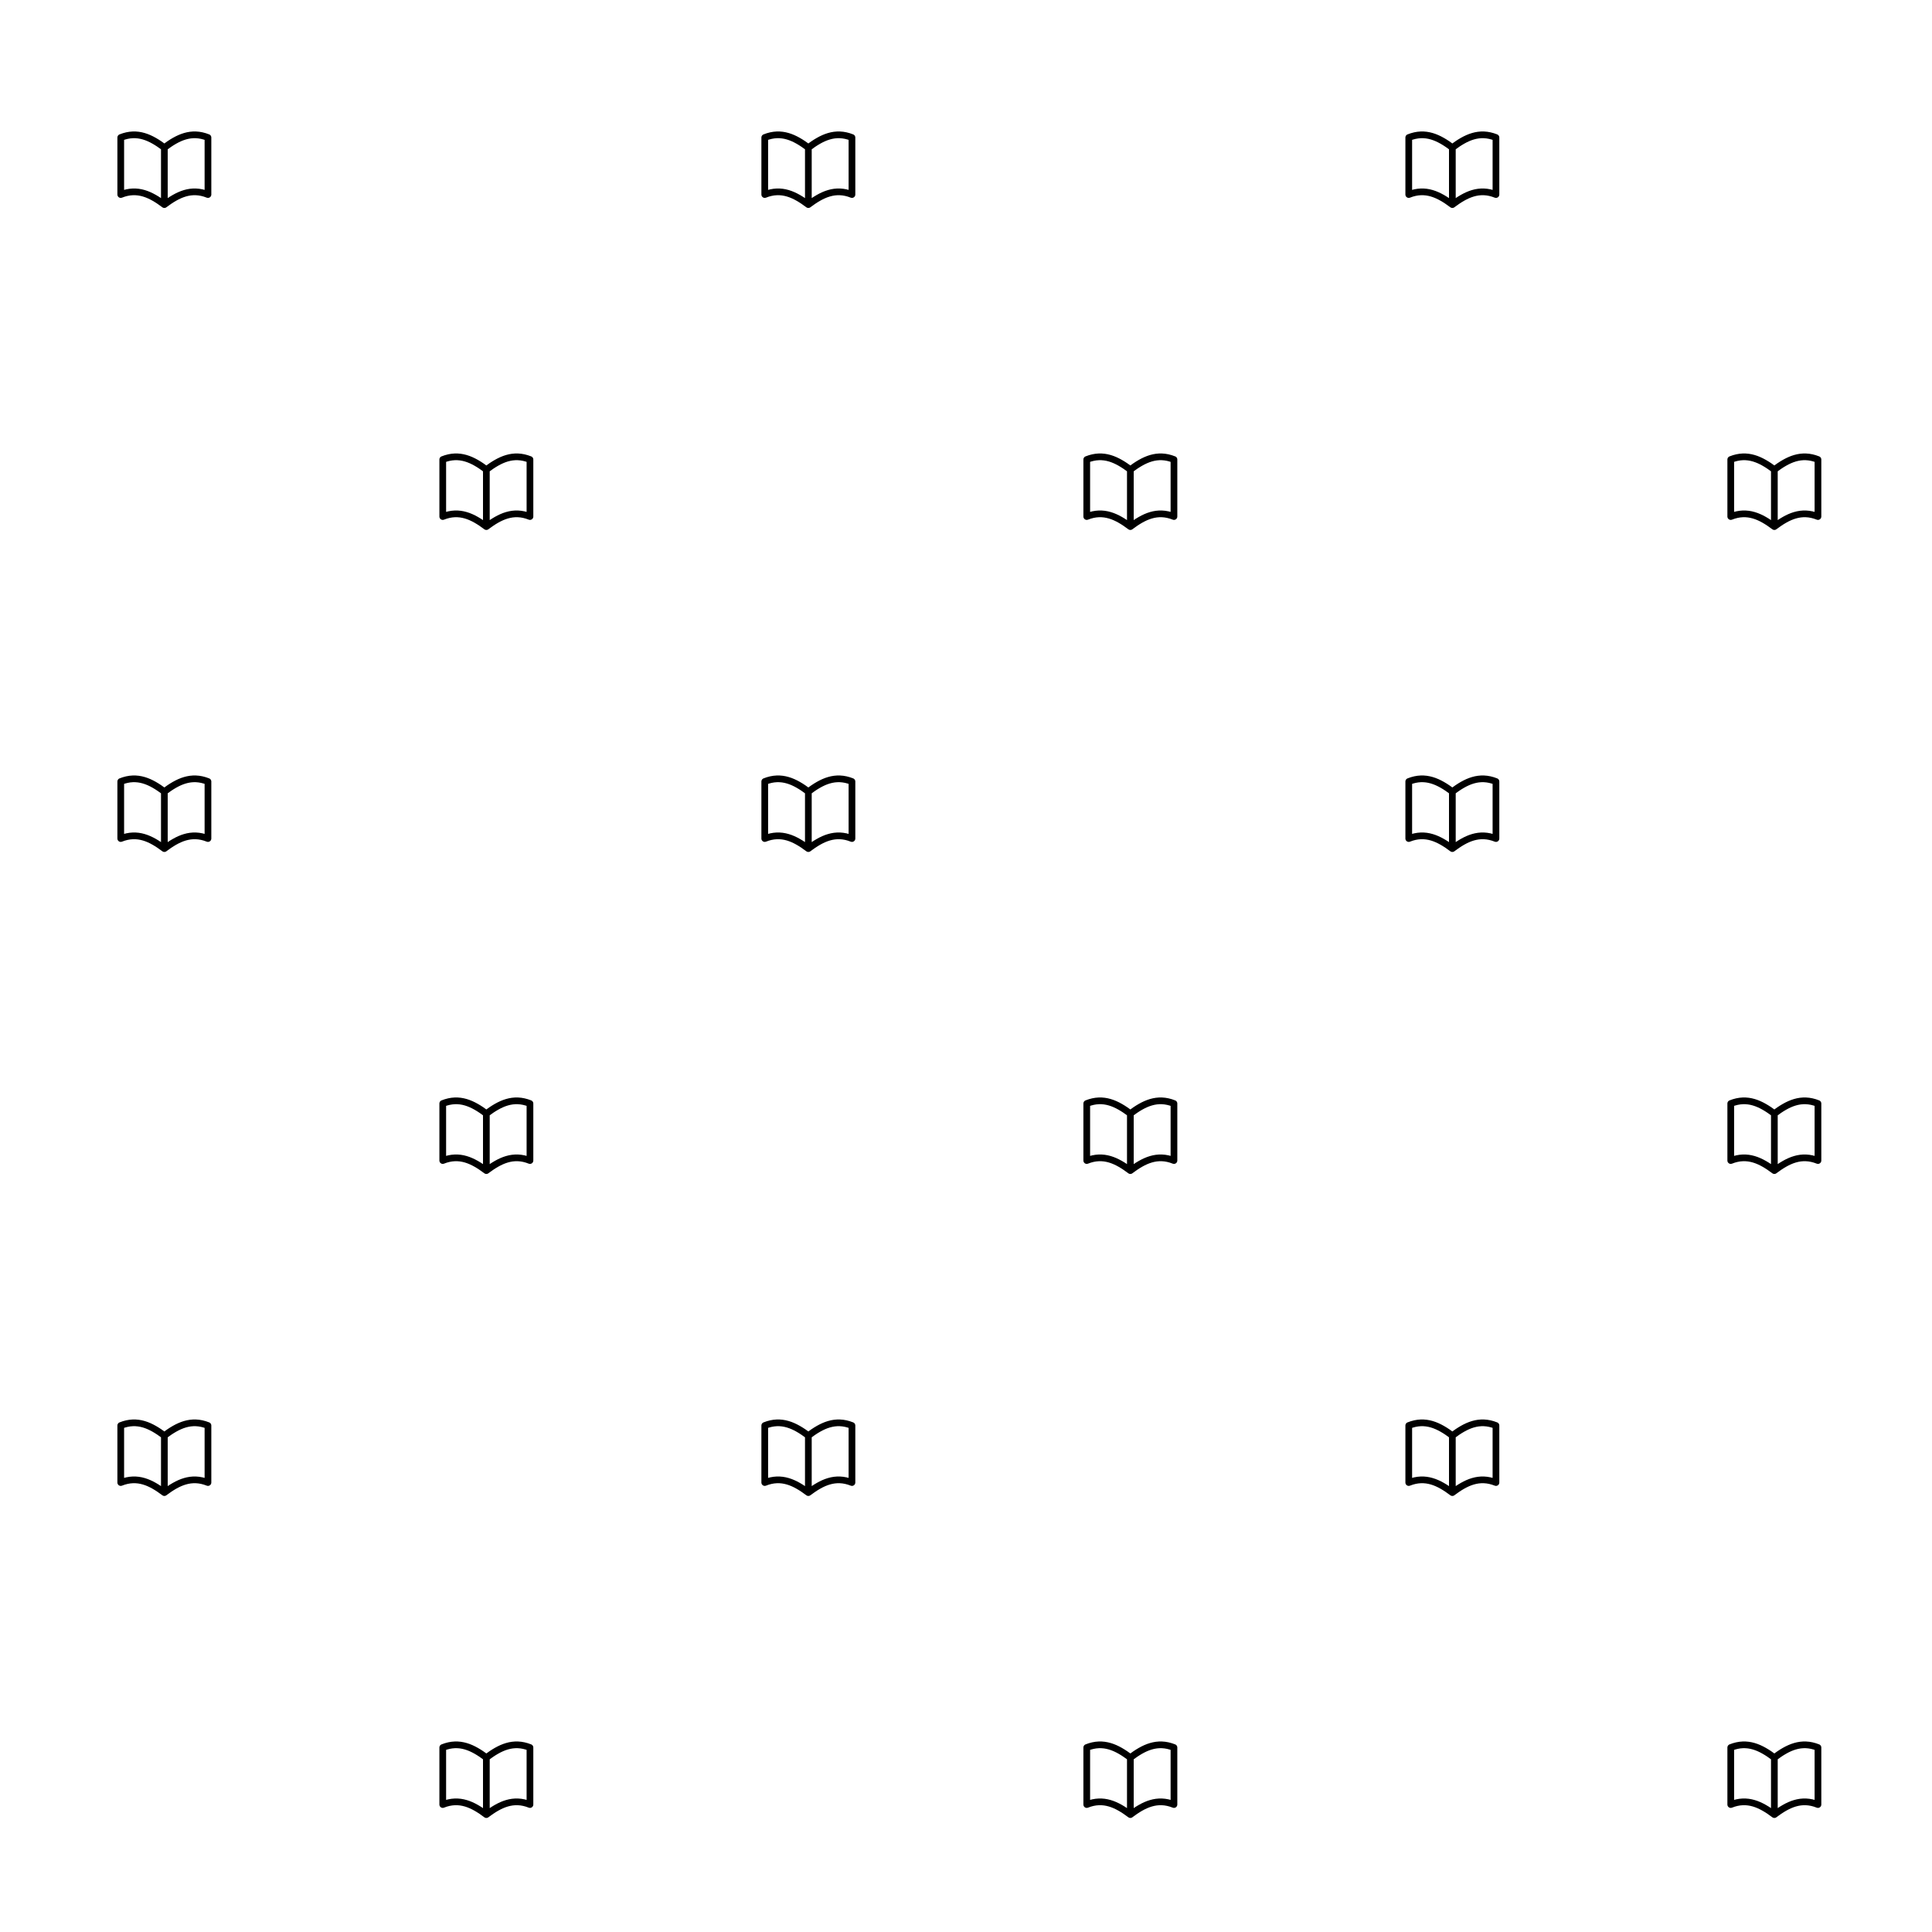
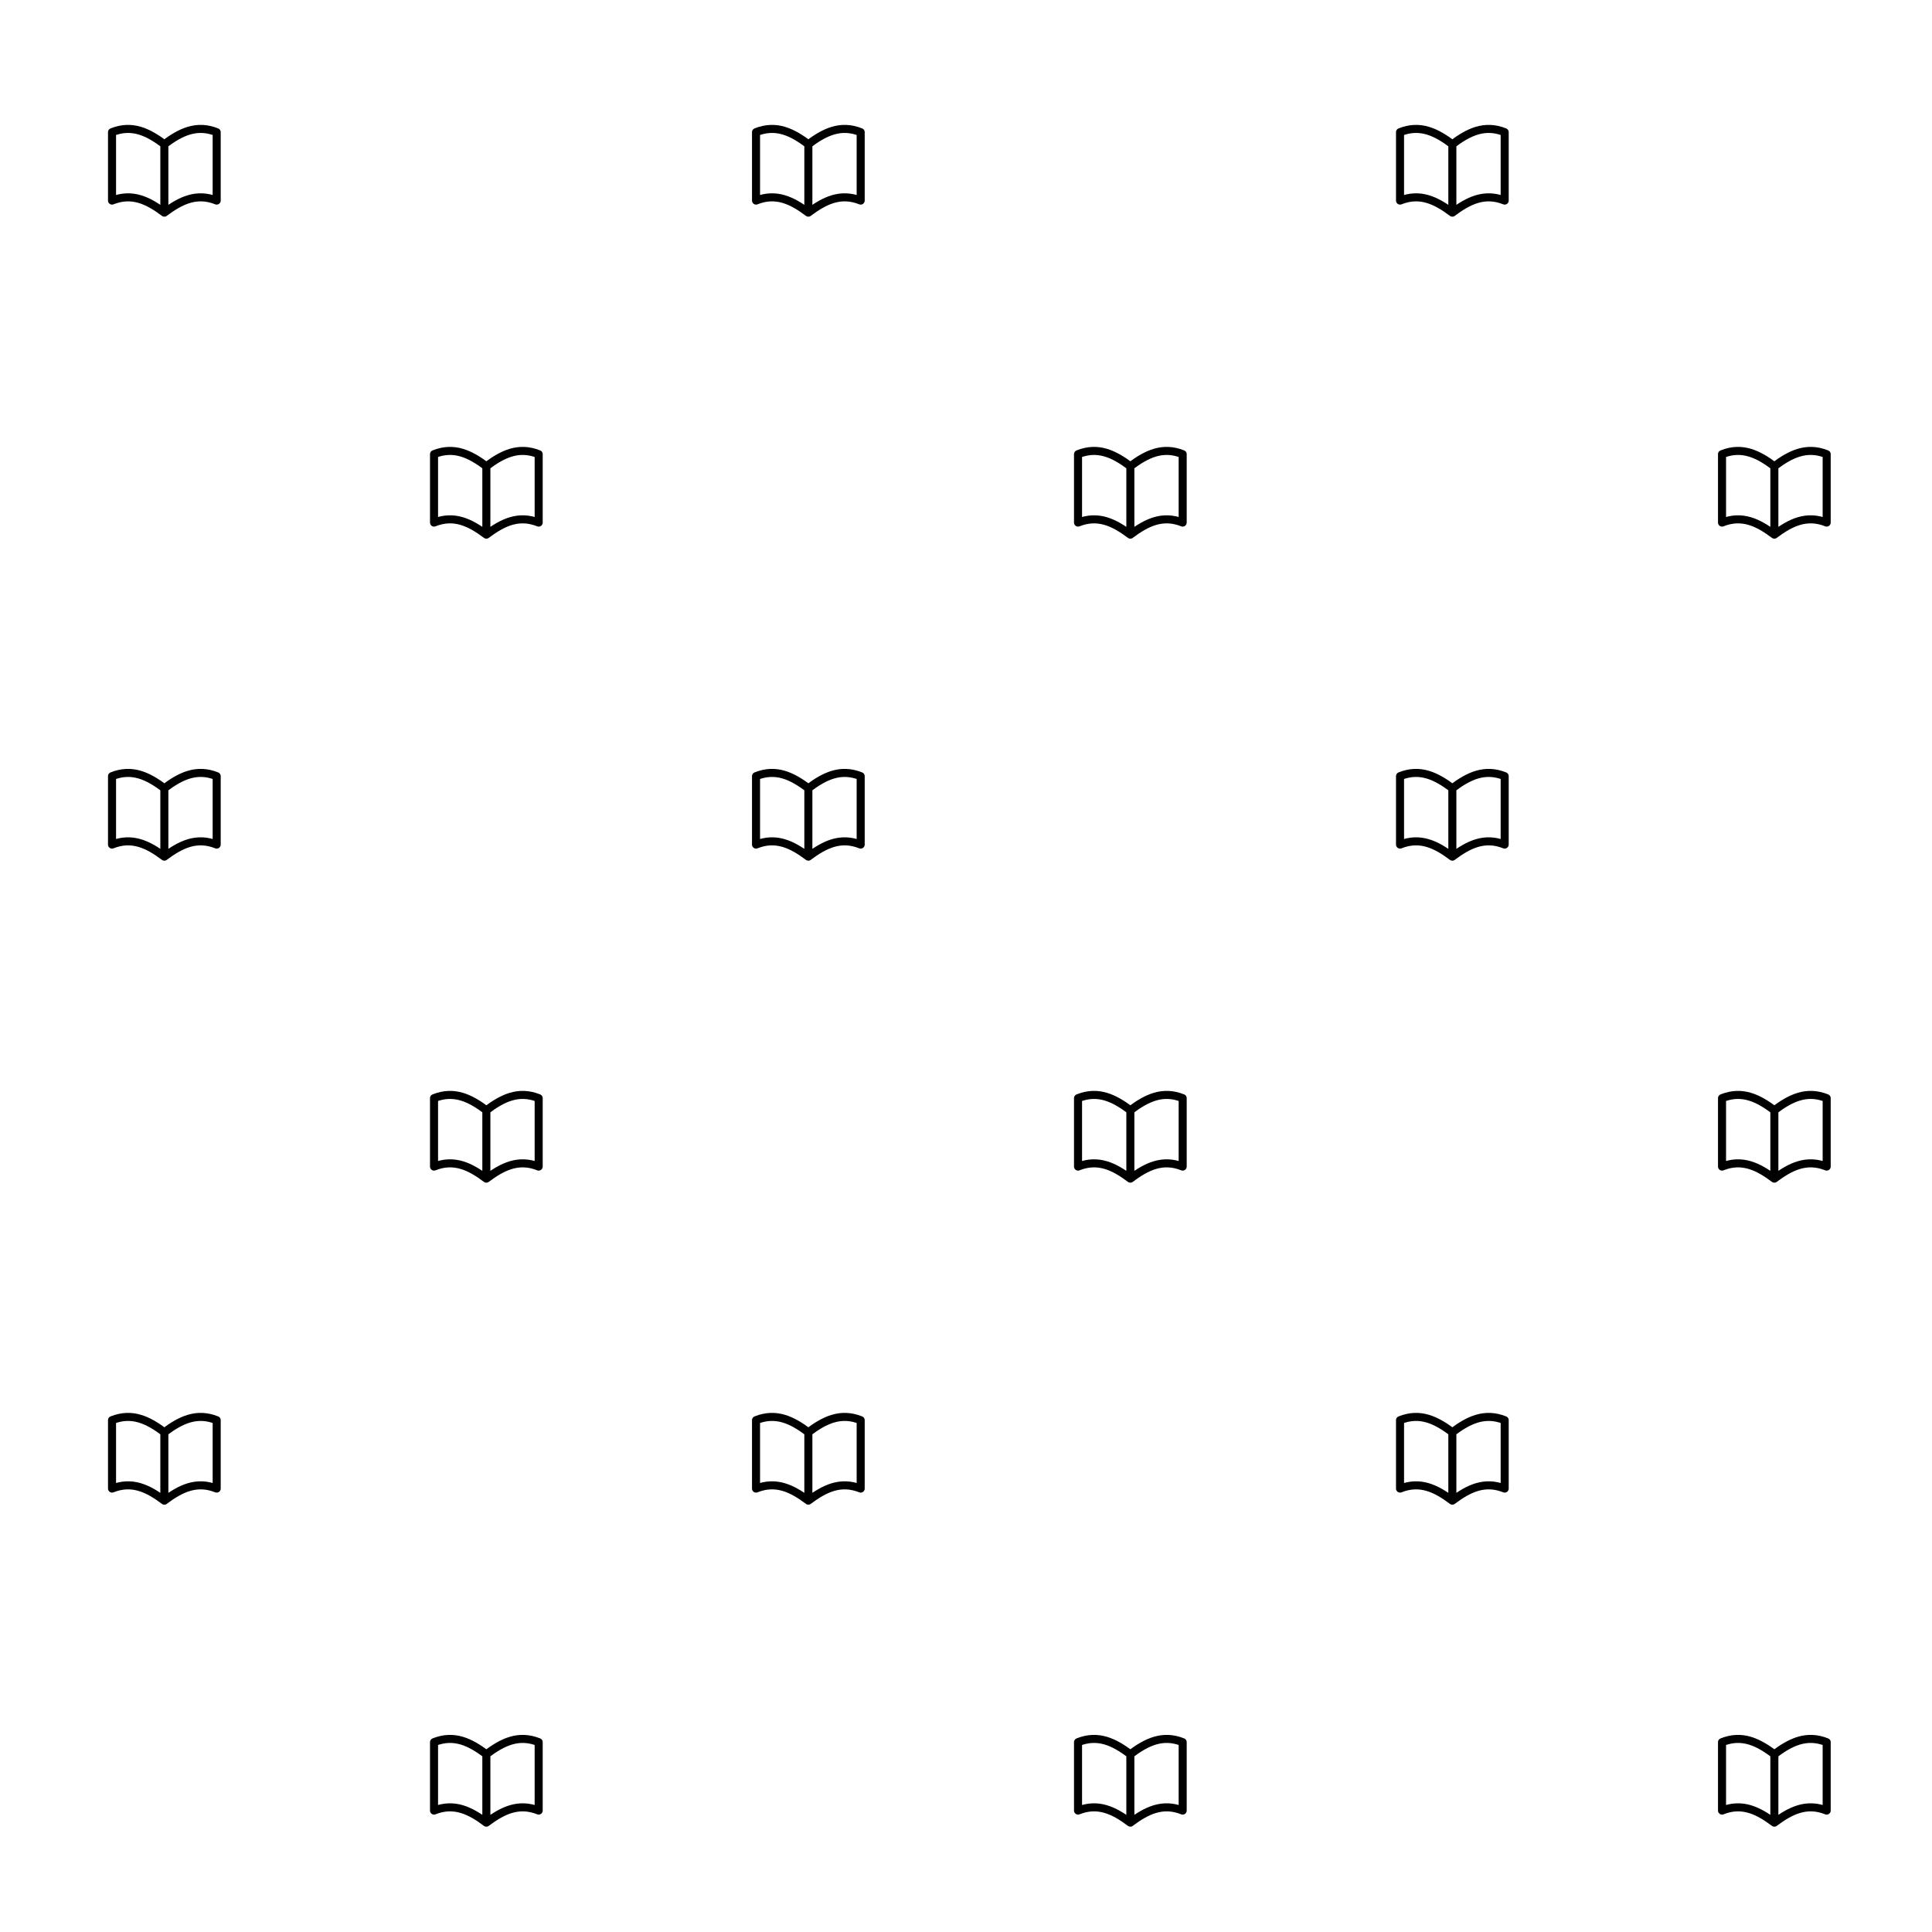
<svg xmlns="http://www.w3.org/2000/svg" width="288" height="288" viewBox="0 0 288 288">
  <g fill="none" stroke="#000" stroke-width="2" stroke-linecap="round" stroke-linejoin="round">
-     <path transform="translate(24.5 24.5) scale(0.5)" d="M-13 -8c5-2 9 0 13 3 4-3 8-5 13-3v17c-5-2-9 0-13 3-4-3-8-5-13-3ZM0 -5v17" />
-     <path transform="translate(24.5 120.5) scale(0.5)" d="M-13 -8c5-2 9 0 13 3 4-3 8-5 13-3v17c-5-2-9 0-13 3-4-3-8-5-13-3ZM0 -5v17" />
-     <path transform="translate(24.5 216.5) scale(0.5)" d="M-13 -8c5-2 9 0 13 3 4-3 8-5 13-3v17c-5-2-9 0-13 3-4-3-8-5-13-3ZM0 -5v17" />
-     <path transform="translate(72.5 72.5) scale(0.5)" d="M-13 -8c5-2 9 0 13 3 4-3 8-5 13-3v17c-5-2-9 0-13 3-4-3-8-5-13-3ZM0 -5v17" />
-     <path transform="translate(72.5 168.5) scale(0.5)" d="M-13 -8c5-2 9 0 13 3 4-3 8-5 13-3v17c-5-2-9 0-13 3-4-3-8-5-13-3ZM0 -5v17" />
-     <path transform="translate(72.5 264.5) scale(0.5)" d="M-13 -8c5-2 9 0 13 3 4-3 8-5 13-3v17c-5-2-9 0-13 3-4-3-8-5-13-3ZM0 -5v17" />
-     <path transform="translate(120.5 24.5) scale(0.5)" d="M-13 -8c5-2 9 0 13 3 4-3 8-5 13-3v17c-5-2-9 0-13 3-4-3-8-5-13-3ZM0 -5v17" />
-     <path transform="translate(120.5 120.5) scale(0.5)" d="M-13 -8c5-2 9 0 13 3 4-3 8-5 13-3v17c-5-2-9 0-13 3-4-3-8-5-13-3ZM0 -5v17" />
-     <path transform="translate(120.5 216.5) scale(0.5)" d="M-13 -8c5-2 9 0 13 3 4-3 8-5 13-3v17c-5-2-9 0-13 3-4-3-8-5-13-3ZM0 -5v17" />
-     <path transform="translate(168.5 72.5) scale(0.5)" d="M-13 -8c5-2 9 0 13 3 4-3 8-5 13-3v17c-5-2-9 0-13 3-4-3-8-5-13-3ZM0 -5v17" />
-     <path transform="translate(168.5 168.5) scale(0.5)" d="M-13 -8c5-2 9 0 13 3 4-3 8-5 13-3v17c-5-2-9 0-13 3-4-3-8-5-13-3ZM0 -5v17" />
-     <path transform="translate(168.5 264.5) scale(0.5)" d="M-13 -8c5-2 9 0 13 3 4-3 8-5 13-3v17c-5-2-9 0-13 3-4-3-8-5-13-3ZM0 -5v17" />
-     <path transform="translate(216.5 24.5) scale(0.5)" d="M-13 -8c5-2 9 0 13 3 4-3 8-5 13-3v17c-5-2-9 0-13 3-4-3-8-5-13-3ZM0 -5v17" />
-     <path transform="translate(216.5 120.5) scale(0.5)" d="M-13 -8c5-2 9 0 13 3 4-3 8-5 13-3v17c-5-2-9 0-13 3-4-3-8-5-13-3ZM0 -5v17" />
-     <path transform="translate(216.5 216.5) scale(0.5)" d="M-13 -8c5-2 9 0 13 3 4-3 8-5 13-3v17c-5-2-9 0-13 3-4-3-8-5-13-3ZM0 -5v17" />
-     <path transform="translate(264.5 72.5) scale(0.5)" d="M-13 -8c5-2 9 0 13 3 4-3 8-5 13-3v17c-5-2-9 0-13 3-4-3-8-5-13-3ZM0 -5v17" />
-     <path transform="translate(264.5 168.5) scale(0.5)" d="M-13 -8c5-2 9 0 13 3 4-3 8-5 13-3v17c-5-2-9 0-13 3-4-3-8-5-13-3ZM0 -5v17" />
-     <path transform="translate(264.5 264.5) scale(0.5)" d="M-13 -8c5-2 9 0 13 3 4-3 8-5 13-3v17c-5-2-9 0-13 3-4-3-8-5-13-3ZM0 -5v17" />
+     <path transform="translate(24.5 24.5) scale(0.6)" d="M-13 -8c5-2 9 0 13 3 4-3 8-5 13-3v17c-5-2-9 0-13 3-4-3-8-5-13-3ZM0 -5v17" />
+     <path transform="translate(24.5 120.5) scale(0.6)" d="M-13 -8c5-2 9 0 13 3 4-3 8-5 13-3v17c-5-2-9 0-13 3-4-3-8-5-13-3ZM0 -5v17" />
+     <path transform="translate(24.5 216.5) scale(0.6)" d="M-13 -8c5-2 9 0 13 3 4-3 8-5 13-3v17c-5-2-9 0-13 3-4-3-8-5-13-3ZM0 -5v17" />
+     <path transform="translate(72.5 72.5) scale(0.6)" d="M-13 -8c5-2 9 0 13 3 4-3 8-5 13-3v17c-5-2-9 0-13 3-4-3-8-5-13-3ZM0 -5v17" />
+     <path transform="translate(72.5 168.5) scale(0.6)" d="M-13 -8c5-2 9 0 13 3 4-3 8-5 13-3v17c-5-2-9 0-13 3-4-3-8-5-13-3ZM0 -5v17" />
+     <path transform="translate(72.5 264.5) scale(0.6)" d="M-13 -8c5-2 9 0 13 3 4-3 8-5 13-3v17c-5-2-9 0-13 3-4-3-8-5-13-3ZM0 -5v17" />
+     <path transform="translate(120.5 24.5) scale(0.6)" d="M-13 -8c5-2 9 0 13 3 4-3 8-5 13-3v17c-5-2-9 0-13 3-4-3-8-5-13-3ZM0 -5v17" />
+     <path transform="translate(120.5 120.5) scale(0.6)" d="M-13 -8c5-2 9 0 13 3 4-3 8-5 13-3v17c-5-2-9 0-13 3-4-3-8-5-13-3ZM0 -5v17" />
+     <path transform="translate(120.5 216.5) scale(0.6)" d="M-13 -8c5-2 9 0 13 3 4-3 8-5 13-3v17c-5-2-9 0-13 3-4-3-8-5-13-3ZM0 -5v17" />
+     <path transform="translate(168.5 72.5) scale(0.6)" d="M-13 -8c5-2 9 0 13 3 4-3 8-5 13-3v17c-5-2-9 0-13 3-4-3-8-5-13-3ZM0 -5v17" />
+     <path transform="translate(168.5 168.5) scale(0.6)" d="M-13 -8c5-2 9 0 13 3 4-3 8-5 13-3v17c-5-2-9 0-13 3-4-3-8-5-13-3ZM0 -5v17" />
+     <path transform="translate(168.5 264.5) scale(0.6)" d="M-13 -8c5-2 9 0 13 3 4-3 8-5 13-3v17c-5-2-9 0-13 3-4-3-8-5-13-3ZM0 -5v17" />
+     <path transform="translate(216.5 24.5) scale(0.6)" d="M-13 -8c5-2 9 0 13 3 4-3 8-5 13-3v17c-5-2-9 0-13 3-4-3-8-5-13-3ZM0 -5v17" />
+     <path transform="translate(216.5 120.5) scale(0.6)" d="M-13 -8c5-2 9 0 13 3 4-3 8-5 13-3v17c-5-2-9 0-13 3-4-3-8-5-13-3ZM0 -5v17" />
+     <path transform="translate(216.5 216.5) scale(0.6)" d="M-13 -8c5-2 9 0 13 3 4-3 8-5 13-3v17c-5-2-9 0-13 3-4-3-8-5-13-3ZM0 -5v17" />
+     <path transform="translate(264.5 72.5) scale(0.6)" d="M-13 -8c5-2 9 0 13 3 4-3 8-5 13-3v17c-5-2-9 0-13 3-4-3-8-5-13-3ZM0 -5v17" />
+     <path transform="translate(264.5 168.5) scale(0.6)" d="M-13 -8c5-2 9 0 13 3 4-3 8-5 13-3v17c-5-2-9 0-13 3-4-3-8-5-13-3ZM0 -5v17" />
+     <path transform="translate(264.5 264.5) scale(0.6)" d="M-13 -8c5-2 9 0 13 3 4-3 8-5 13-3v17c-5-2-9 0-13 3-4-3-8-5-13-3ZM0 -5v17" />
  </g>
</svg>
